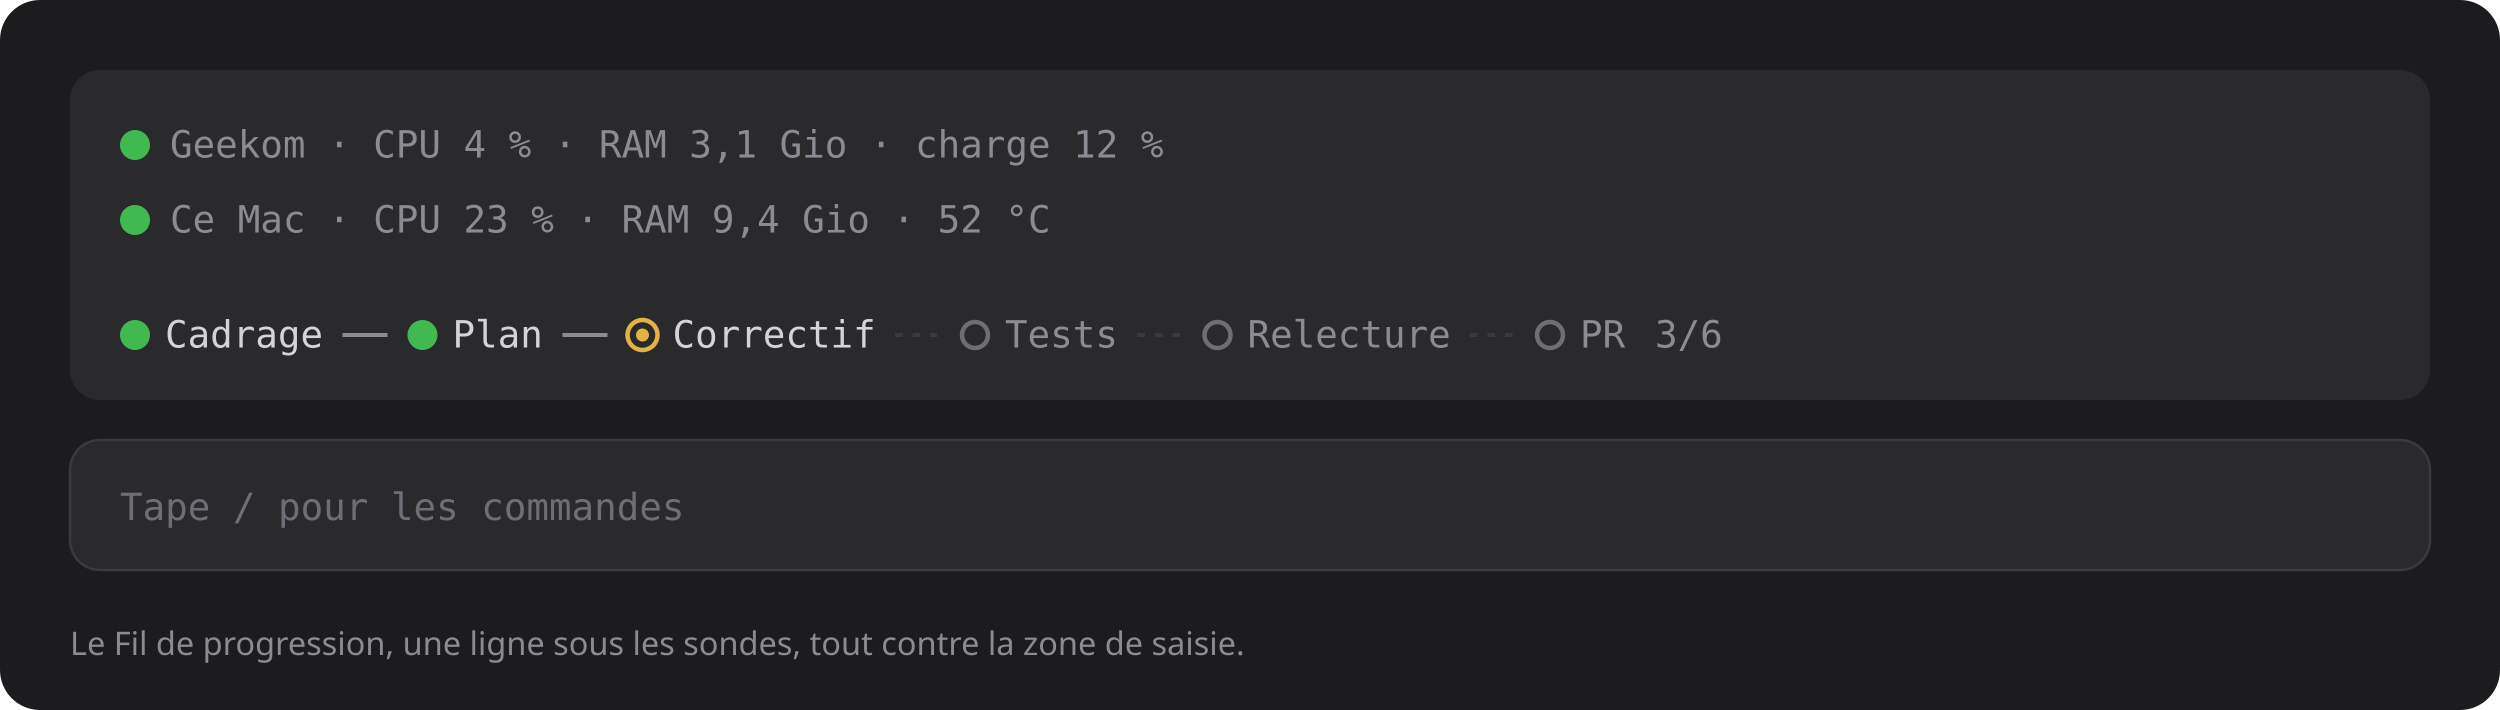
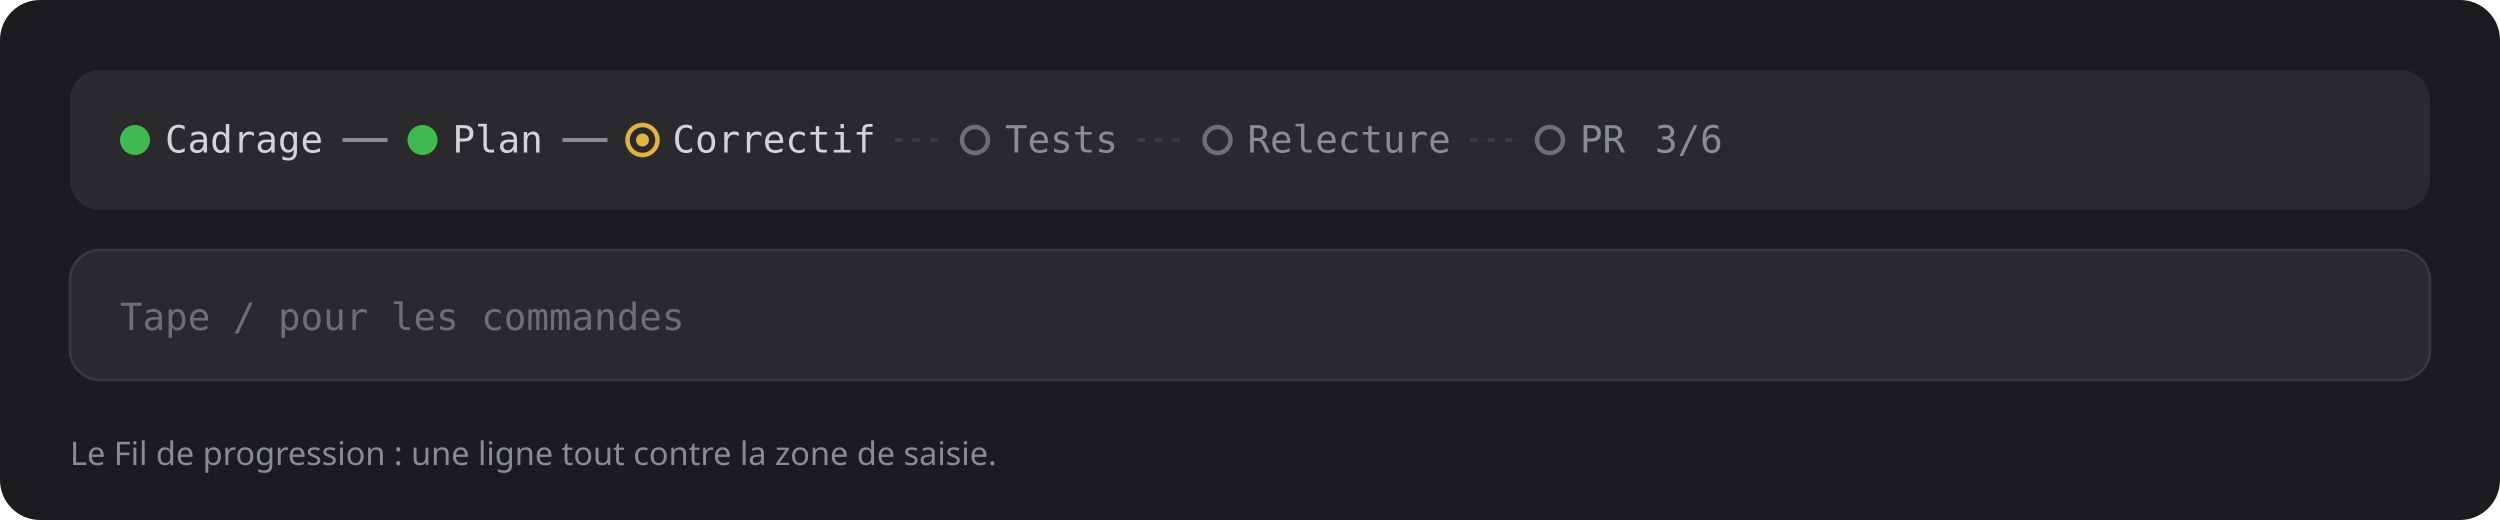
- <svg xmlns="http://www.w3.org/2000/svg" width="1000" height="284" viewBox="0 0 1000 284" role="img" aria-labelledby="t d">
-   <rect width="1000" height="284" rx="16" fill="#1c1c1e" />
-   <rect x="28" y="28" width="944" height="132" rx="12" fill="#2a2a2d" />
-   <circle cx="54" cy="58" r="6" fill="#3fb950" />
-   <text x="68" y="63" fill="#8b8b93" font-family="ui-monospace, 'SF Mono', Menlo, Consolas, monospace" font-size="15">Geekom · CPU 4 % · RAM 3,1 Gio · charge 12 %</text>
-   <circle cx="54" cy="88" r="6" fill="#3fb950" />
-   <text x="68" y="93" fill="#8b8b93" font-family="ui-monospace, 'SF Mono', Menlo, Consolas, monospace" font-size="15">Ce Mac · CPU 23 % · RAM 9,4 Gio · 52 °C</text>
-   <circle cx="54" cy="134" r="6" fill="#3fb950" />
-   <text x="66" y="139" fill="#d4d4d8" font-family="ui-monospace, 'SF Mono', Menlo, Consolas, monospace" font-size="15">Cadrage</text>
-   <line x1="137.0" y1="134" x2="155.0" y2="134" stroke="#8b8b93" stroke-width="1.6" />
-   <circle cx="169.0" cy="134" r="6" fill="#3fb950" />
-   <text x="181.0" y="139" fill="#d4d4d8" font-family="ui-monospace, 'SF Mono', Menlo, Consolas, monospace" font-size="15">Plan</text>
-   <line x1="225.0" y1="134" x2="243.0" y2="134" stroke="#8b8b93" stroke-width="1.6" />
-   <circle cx="257.0" cy="134" r="6" fill="none" stroke="#e3b341" stroke-width="1.8" />
-   <circle cx="257.0" cy="134" r="2.6" fill="#e3b341" />
-   <text x="269.0" y="139" fill="#d4d4d8" font-family="ui-monospace, 'SF Mono', Menlo, Consolas, monospace" font-size="15">Correctif</text>
-   <line x1="358.0" y1="134" x2="376.0" y2="134" stroke="#3a3a3e" stroke-width="1.6" stroke-dasharray="3 4" />
-   <circle cx="390.0" cy="134" r="5.2" fill="none" stroke="#6e6e76" stroke-width="1.8" />
-   <text x="402.0" y="139" fill="#8b8b93" font-family="ui-monospace, 'SF Mono', Menlo, Consolas, monospace" font-size="15">Tests</text>
-   <line x1="455.0" y1="134" x2="473.0" y2="134" stroke="#3a3a3e" stroke-width="1.6" stroke-dasharray="3 4" />
-   <circle cx="487.0" cy="134" r="5.2" fill="none" stroke="#6e6e76" stroke-width="1.8" />
-   <text x="499.0" y="139" fill="#8b8b93" font-family="ui-monospace, 'SF Mono', Menlo, Consolas, monospace" font-size="15">Relecture</text>
-   <line x1="588.0" y1="134" x2="606.0" y2="134" stroke="#3a3a3e" stroke-width="1.6" stroke-dasharray="3 4" />
-   <circle cx="620.0" cy="134" r="5.2" fill="none" stroke="#6e6e76" stroke-width="1.8" />
-   <text x="632.0" y="139" fill="#8b8b93" font-family="ui-monospace, 'SF Mono', Menlo, Consolas, monospace" font-size="15">PR</text>
-   <text x="662.0" y="139" fill="#8b8b93" font-family="ui-monospace, 'SF Mono', Menlo, Consolas, monospace" font-size="15">3/6</text>
-   <rect x="28" y="176" width="944" height="52" rx="12" fill="#2a2a2d" stroke="#3a3a3e" />
-   <text x="48" y="208" fill="#6e6e76" font-family="ui-monospace, 'SF Mono', Menlo, Consolas, monospace" font-size="15">Tape / pour les commandes</text>
-   <text x="28" y="262" fill="#8b8b93" font-size="13" font-family="system-ui, sans-serif">Le Fil de progression, une ligne sous les sondes, tout contre la zone de saisie.</text>
+ <svg xmlns="http://www.w3.org/2000/svg" width="1000" height="208" viewBox="0 0 1000 208" role="img" aria-labelledby="t d">
+   <rect width="1000" height="208" rx="16" fill="#1c1c1e" />
+   <rect x="28" y="28" width="944" height="56" rx="12" fill="#2a2a2d" />
+   <circle cx="54" cy="56" r="6" fill="#3fb950" />
+   <text x="66" y="61" fill="#d4d4d8" font-family="ui-monospace, 'SF Mono', Menlo, Consolas, monospace" font-size="15">Cadrage</text>
+   <line x1="137.0" y1="56" x2="155.0" y2="56" stroke="#8b8b93" stroke-width="1.6" />
+   <circle cx="169.0" cy="56" r="6" fill="#3fb950" />
+   <text x="181.0" y="61" fill="#d4d4d8" font-family="ui-monospace, 'SF Mono', Menlo, Consolas, monospace" font-size="15">Plan</text>
+   <line x1="225.0" y1="56" x2="243.0" y2="56" stroke="#8b8b93" stroke-width="1.6" />
+   <circle cx="257.0" cy="56" r="6" fill="none" stroke="#e3b341" stroke-width="1.8" />
+   <circle cx="257.0" cy="56" r="2.6" fill="#e3b341" />
+   <text x="269.0" y="61" fill="#d4d4d8" font-family="ui-monospace, 'SF Mono', Menlo, Consolas, monospace" font-size="15">Correctif</text>
+   <line x1="358.0" y1="56" x2="376.0" y2="56" stroke="#3a3a3e" stroke-width="1.6" stroke-dasharray="3 4" />
+   <circle cx="390.0" cy="56" r="5.2" fill="none" stroke="#6e6e76" stroke-width="1.8" />
+   <text x="402.0" y="61" fill="#8b8b93" font-family="ui-monospace, 'SF Mono', Menlo, Consolas, monospace" font-size="15">Tests</text>
+   <line x1="455.0" y1="56" x2="473.0" y2="56" stroke="#3a3a3e" stroke-width="1.6" stroke-dasharray="3 4" />
+   <circle cx="487.0" cy="56" r="5.2" fill="none" stroke="#6e6e76" stroke-width="1.8" />
+   <text x="499.0" y="61" fill="#8b8b93" font-family="ui-monospace, 'SF Mono', Menlo, Consolas, monospace" font-size="15">Relecture</text>
+   <line x1="588.0" y1="56" x2="606.0" y2="56" stroke="#3a3a3e" stroke-width="1.6" stroke-dasharray="3 4" />
+   <circle cx="620.0" cy="56" r="5.2" fill="none" stroke="#6e6e76" stroke-width="1.8" />
+   <text x="632.0" y="61" fill="#8b8b93" font-family="ui-monospace, 'SF Mono', Menlo, Consolas, monospace" font-size="15">PR</text>
+   <text x="662.0" y="61" fill="#8b8b93" font-family="ui-monospace, 'SF Mono', Menlo, Consolas, monospace" font-size="15">3/6</text>
+   <rect x="28" y="100" width="944" height="52" rx="12" fill="#2a2a2d" stroke="#3a3a3e" />
+   <text x="48" y="132" fill="#6e6e76" font-family="ui-monospace, 'SF Mono', Menlo, Consolas, monospace" font-size="15">Tape / pour les commandes</text>
+   <text x="28" y="186" fill="#8b8b93" font-size="13" font-family="system-ui, sans-serif">Le Fil de progression : une ligne tout contre la zone de saisie.</text>
</svg>
